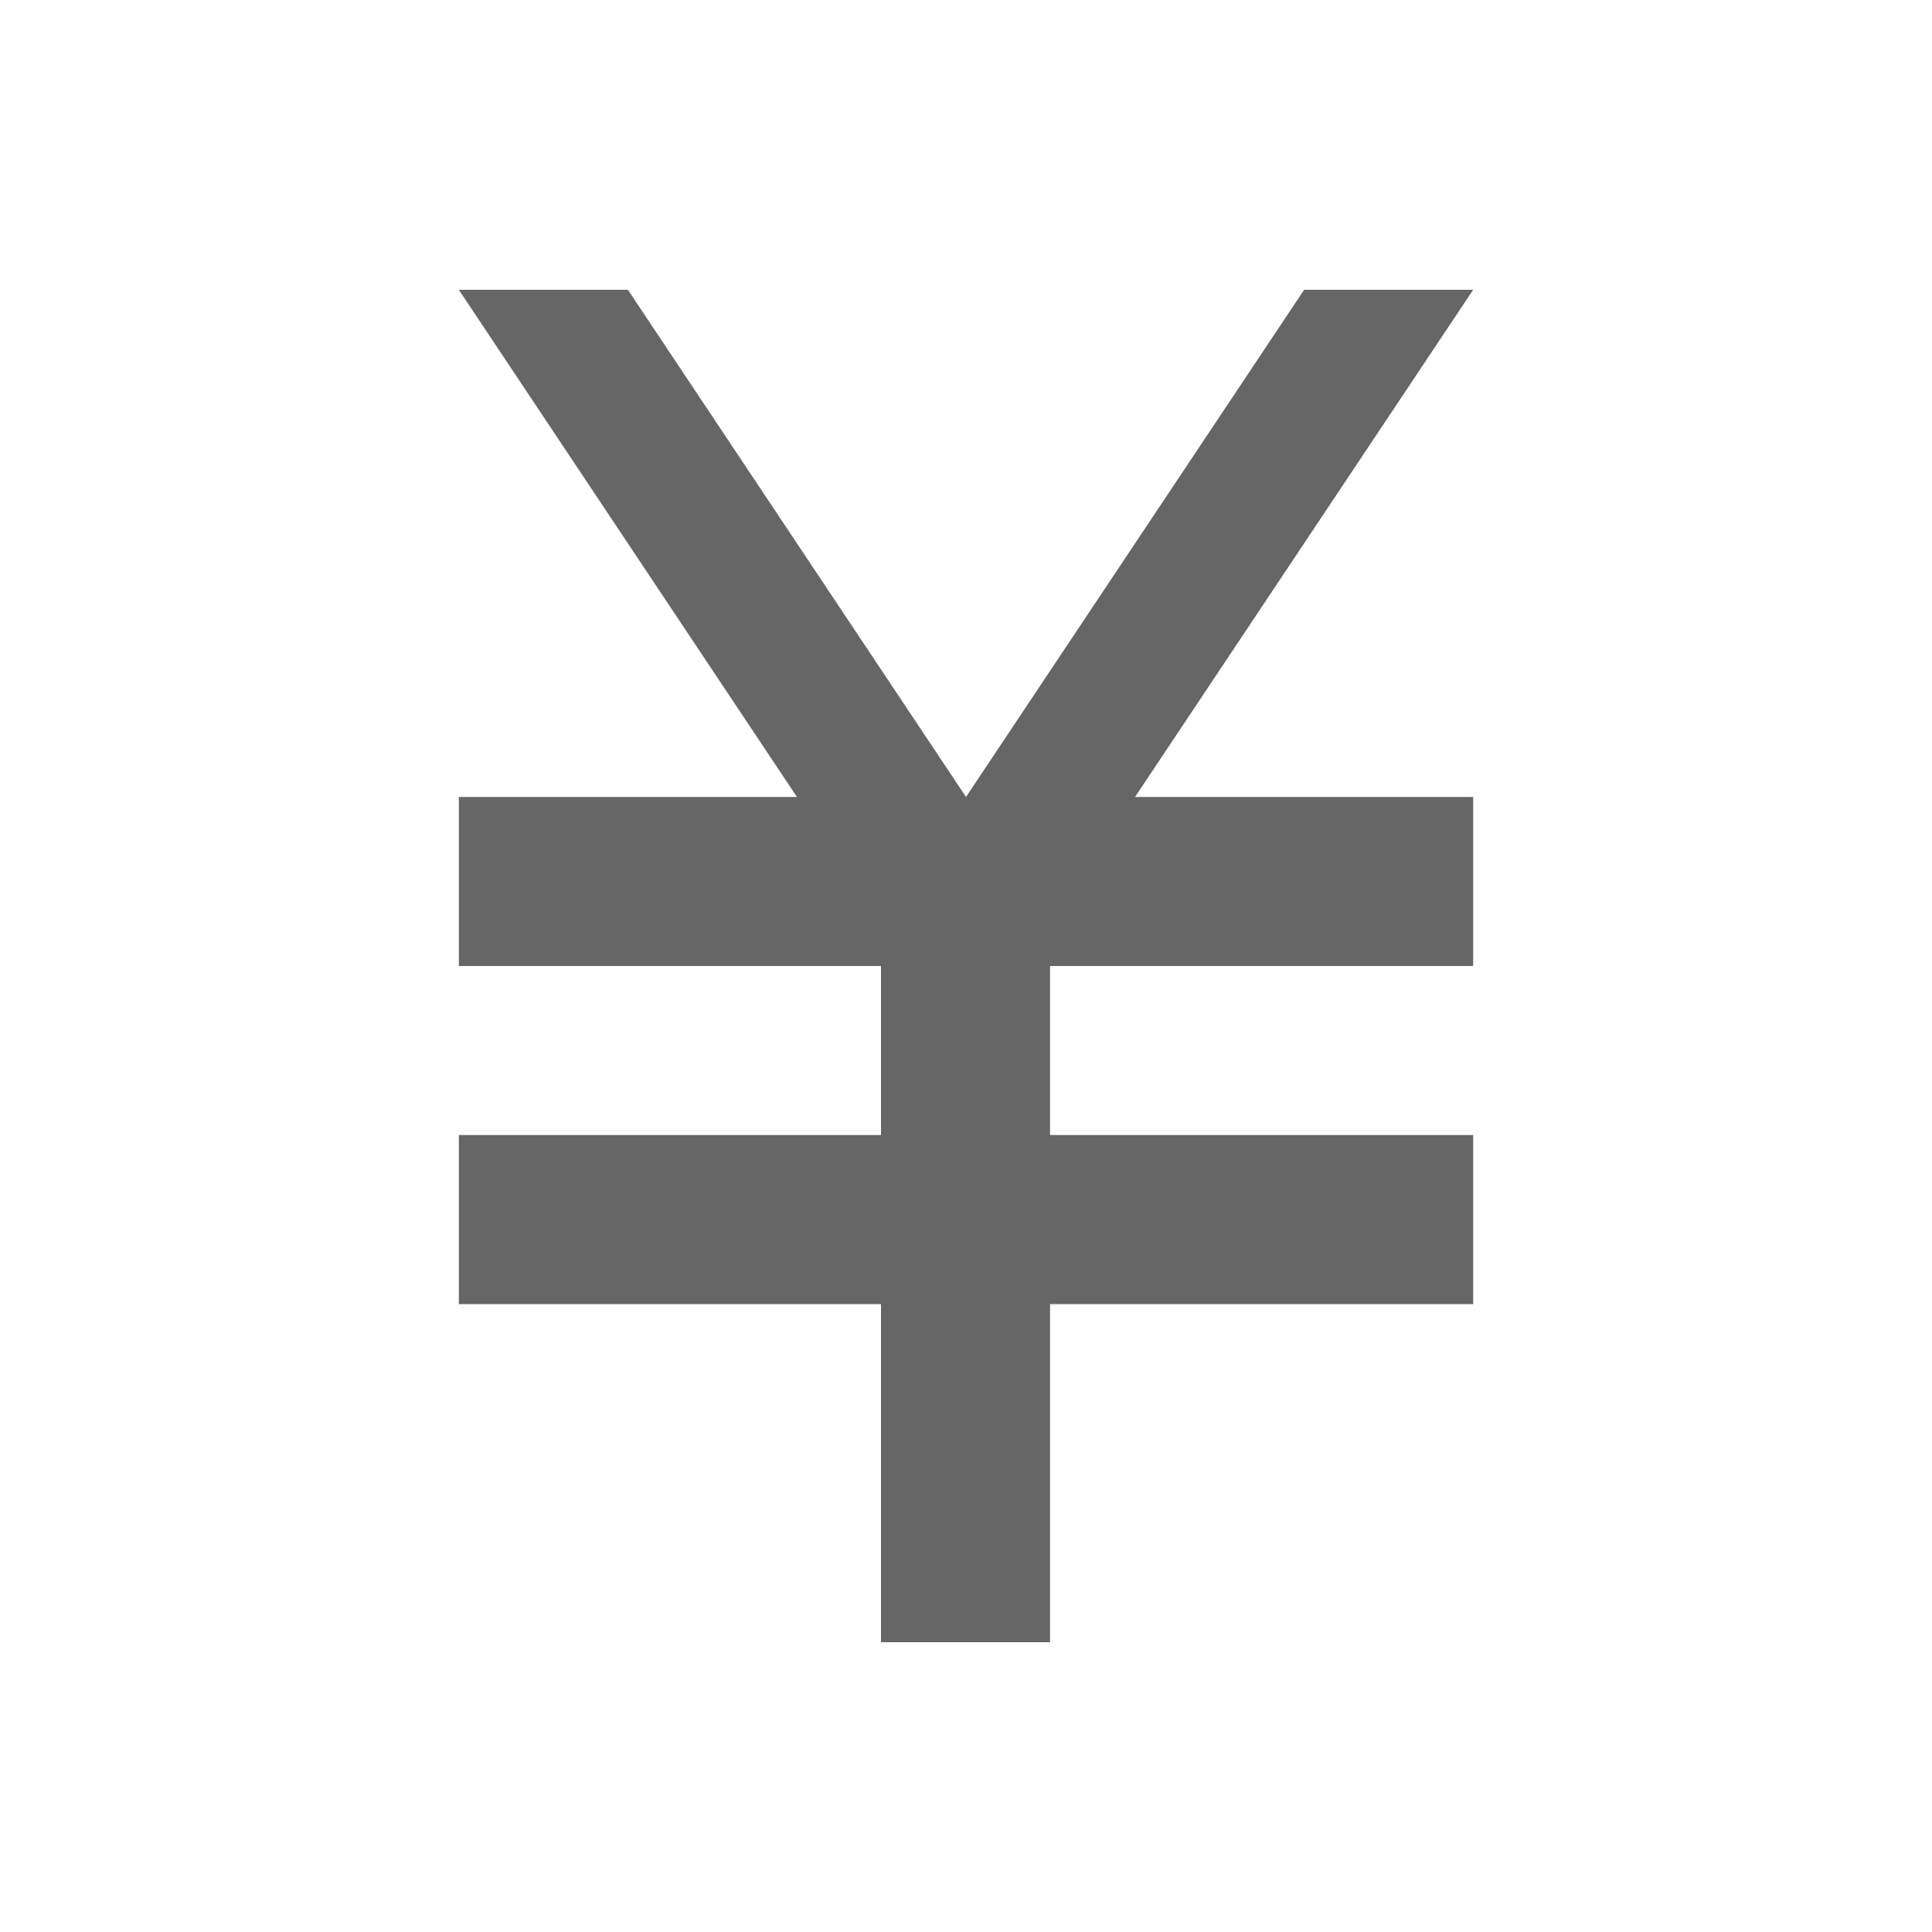
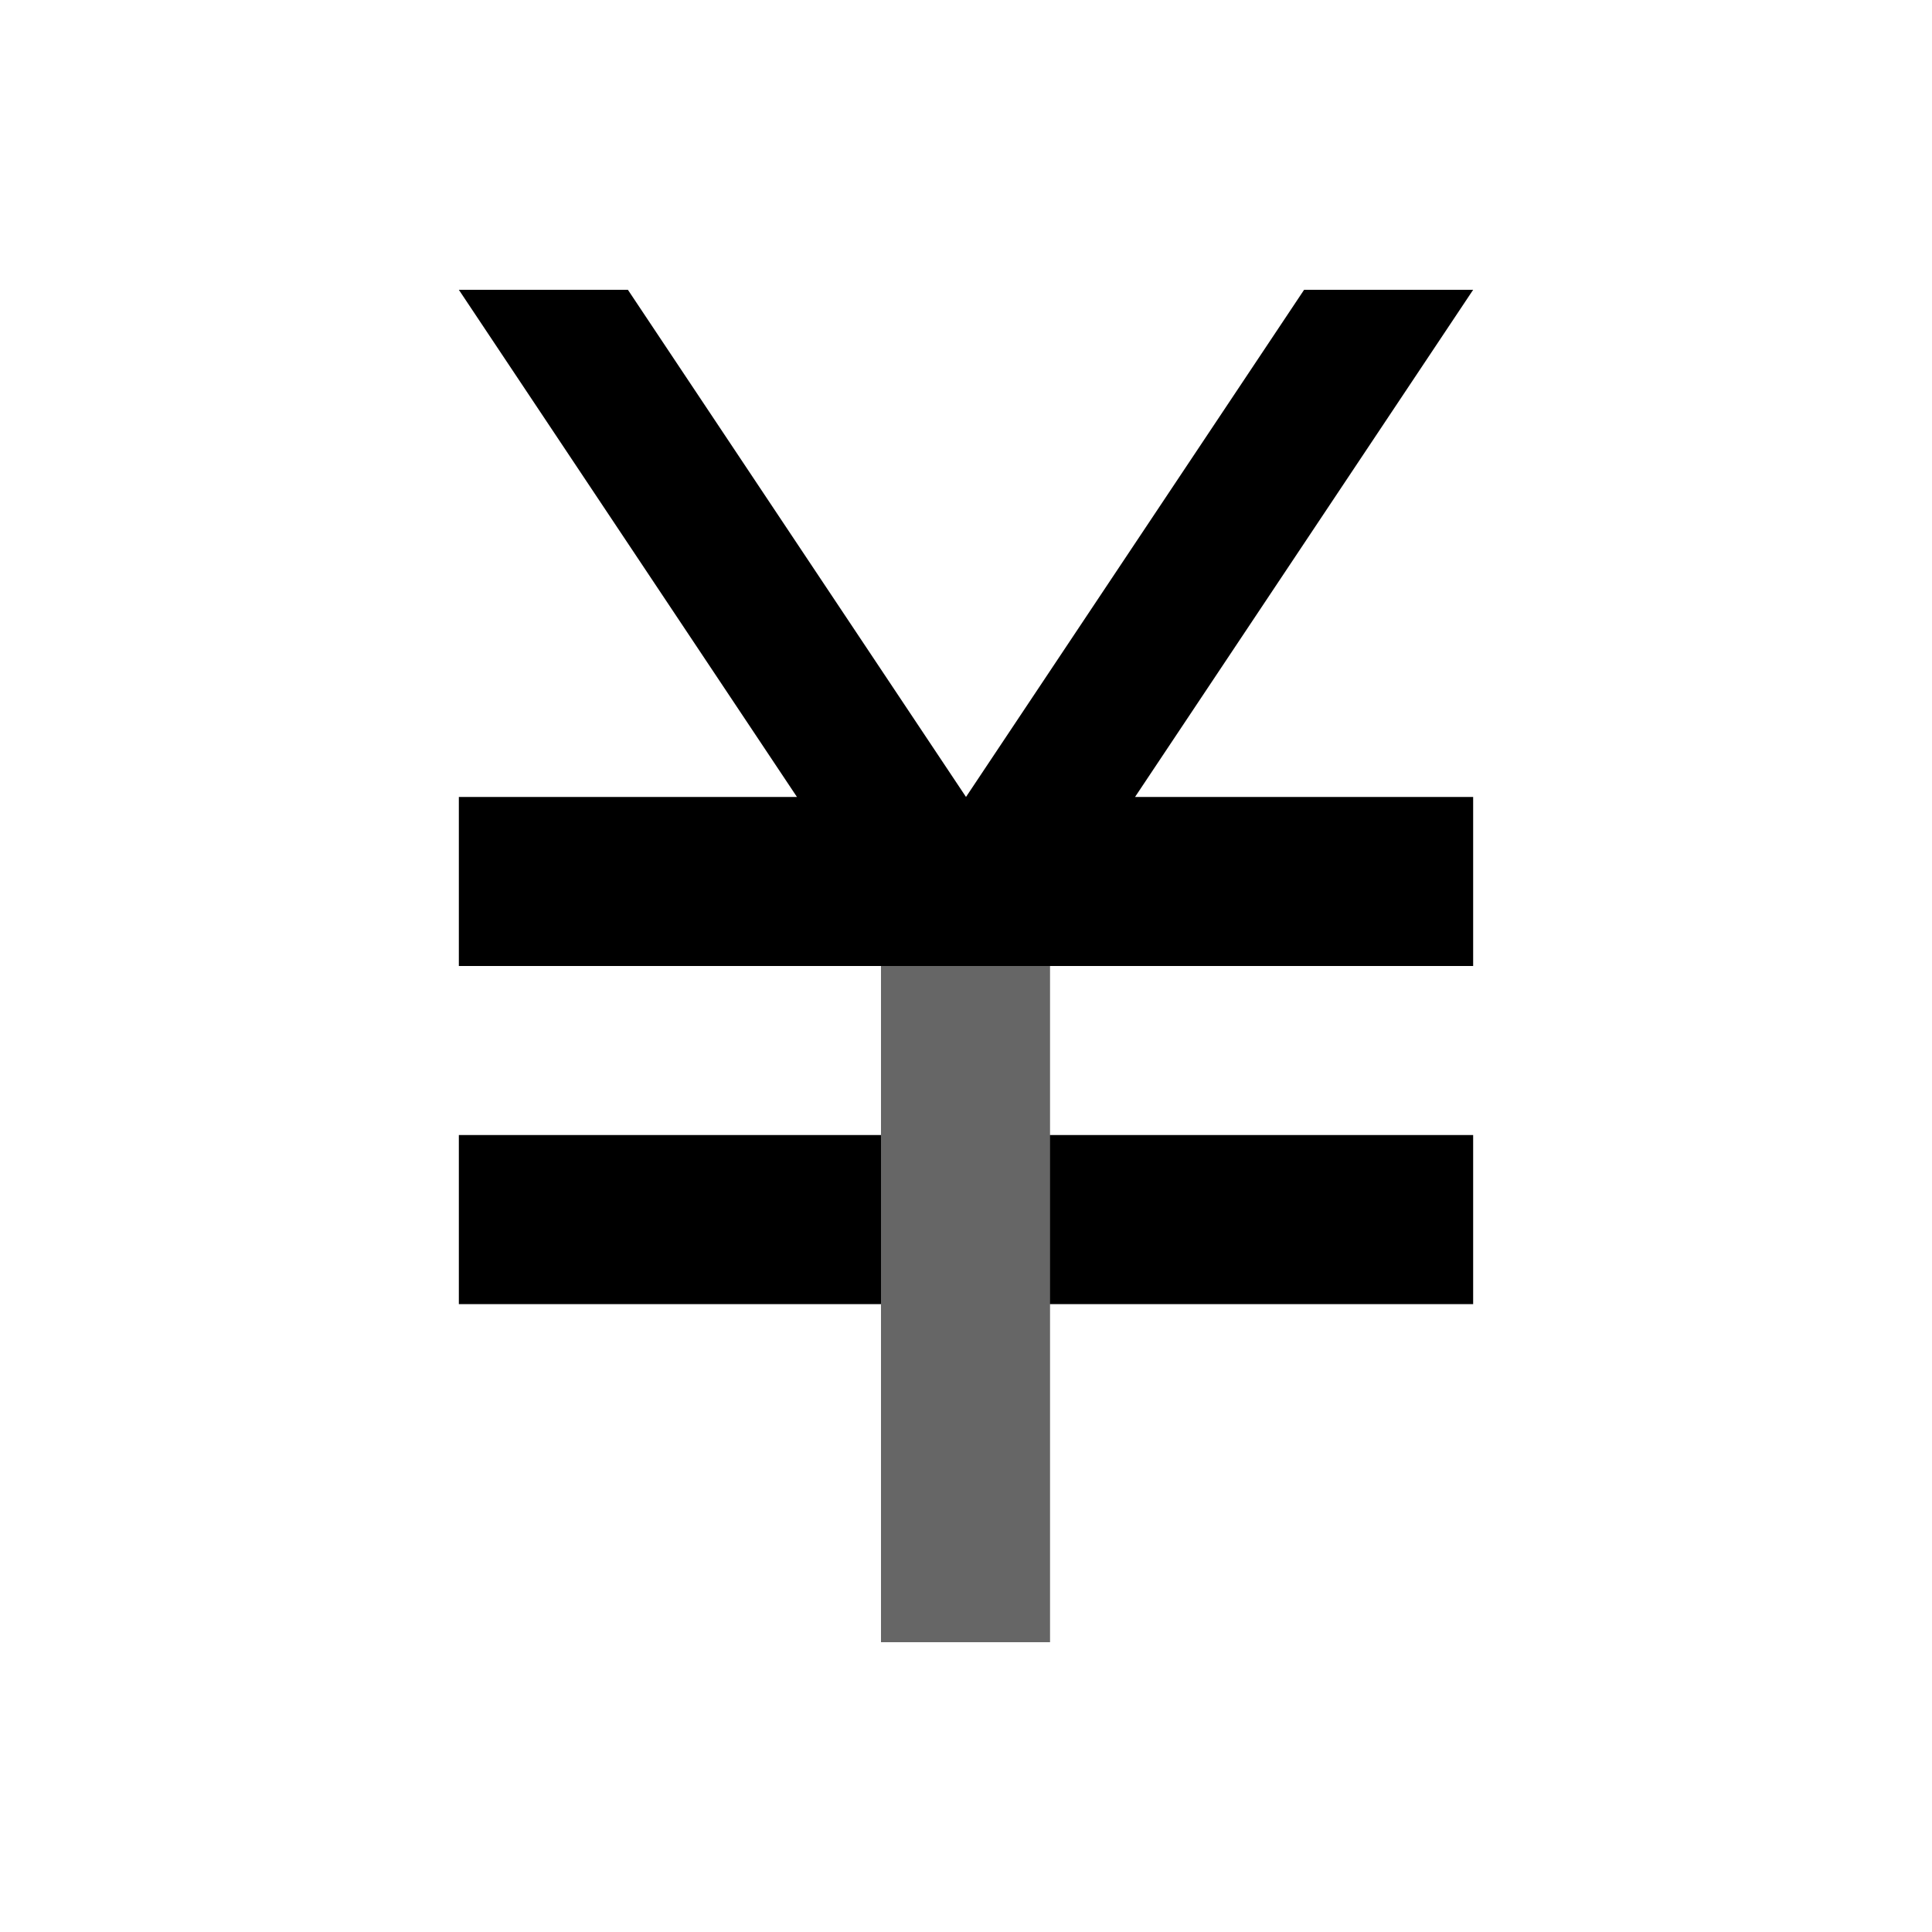
<svg xmlns="http://www.w3.org/2000/svg" t="1610613524256" class="icon" viewBox="0 0 1024 1024" version="1.1" p-id="2663" width="200" height="200">
  <defs>
    <style type="text/css" />
  </defs>
-   <path d="M512 422.4H422.4L243.2 153.6H332.8zM512 422.4h89.6l179.2-268.8H691.2zM243.2 422.4h537.6V512h-537.6zM243.2 601.6h537.6V691.2h-537.6z" fill="#666666" p-id="2664" />
+   <path d="M512 422.4H422.4L243.2 153.6H332.8zM512 422.4h89.6l179.2-268.8H691.2zM243.2 422.4h537.6V512h-537.6zM243.2 601.6h537.6V691.2h-537.6z" p-id="2664" />
  <path d="M556.544 512v358.4H466.944v-358.4z" fill="#666666" p-id="2665" />
</svg>
